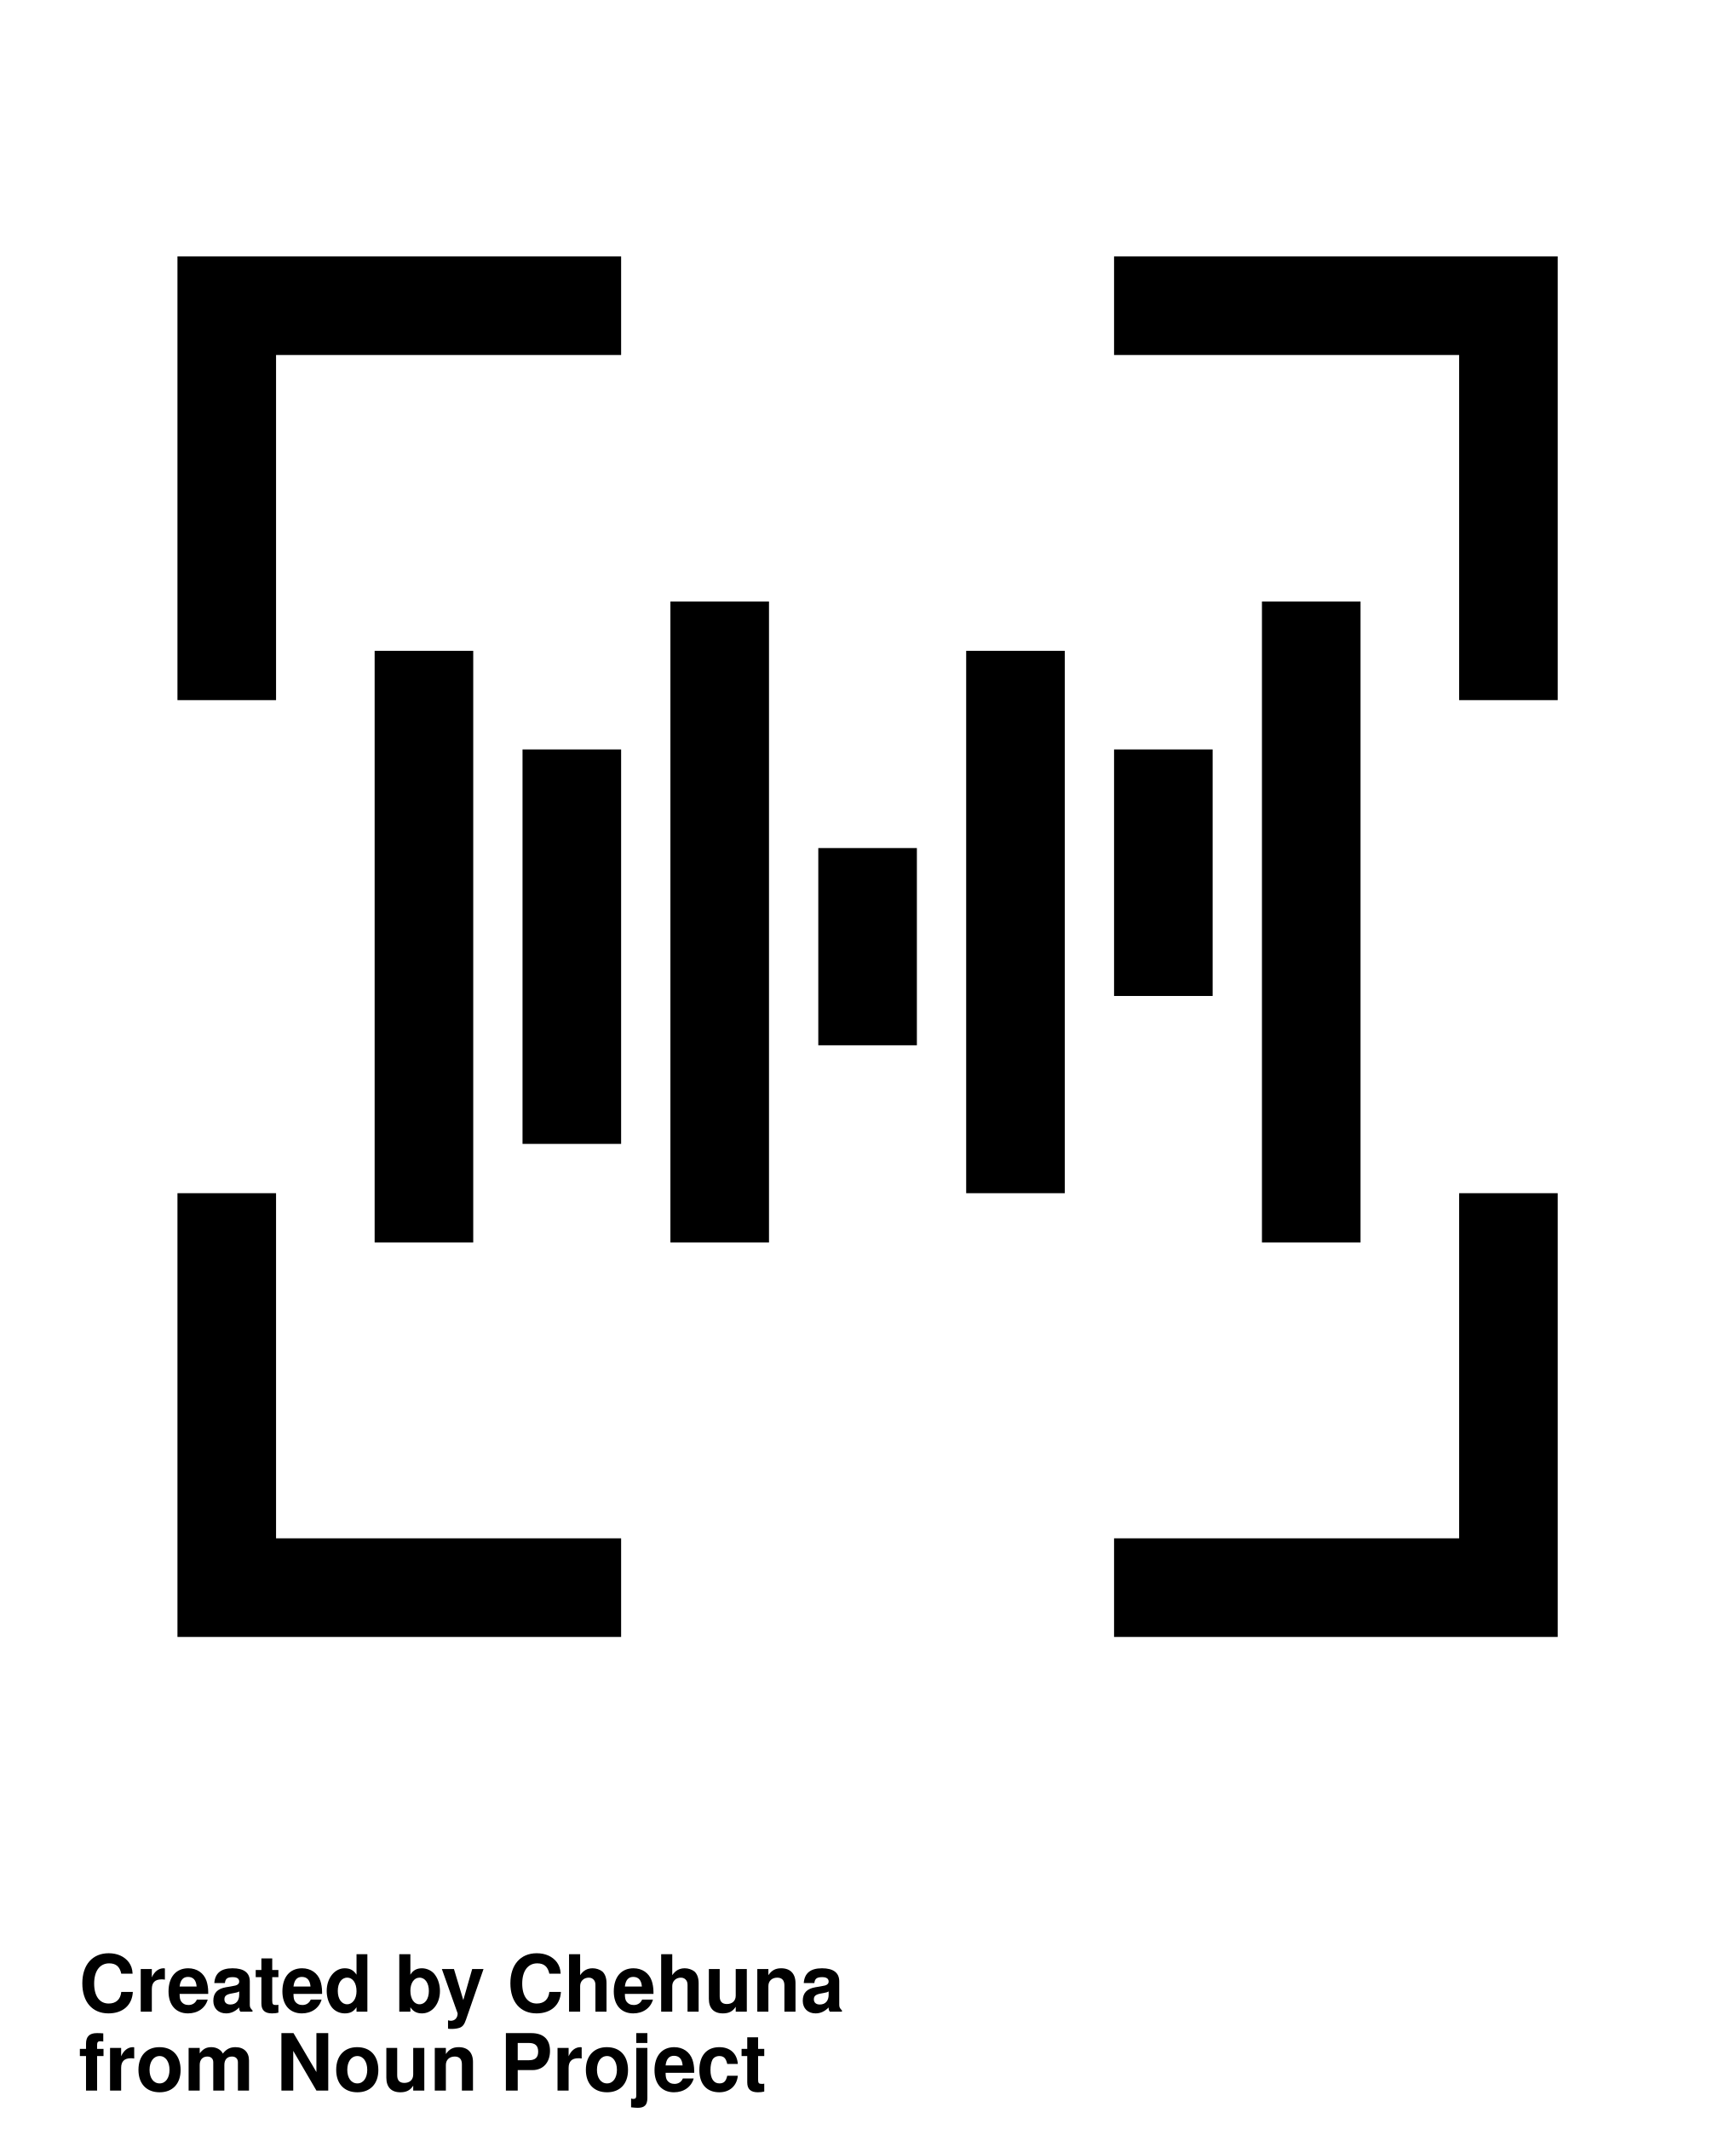
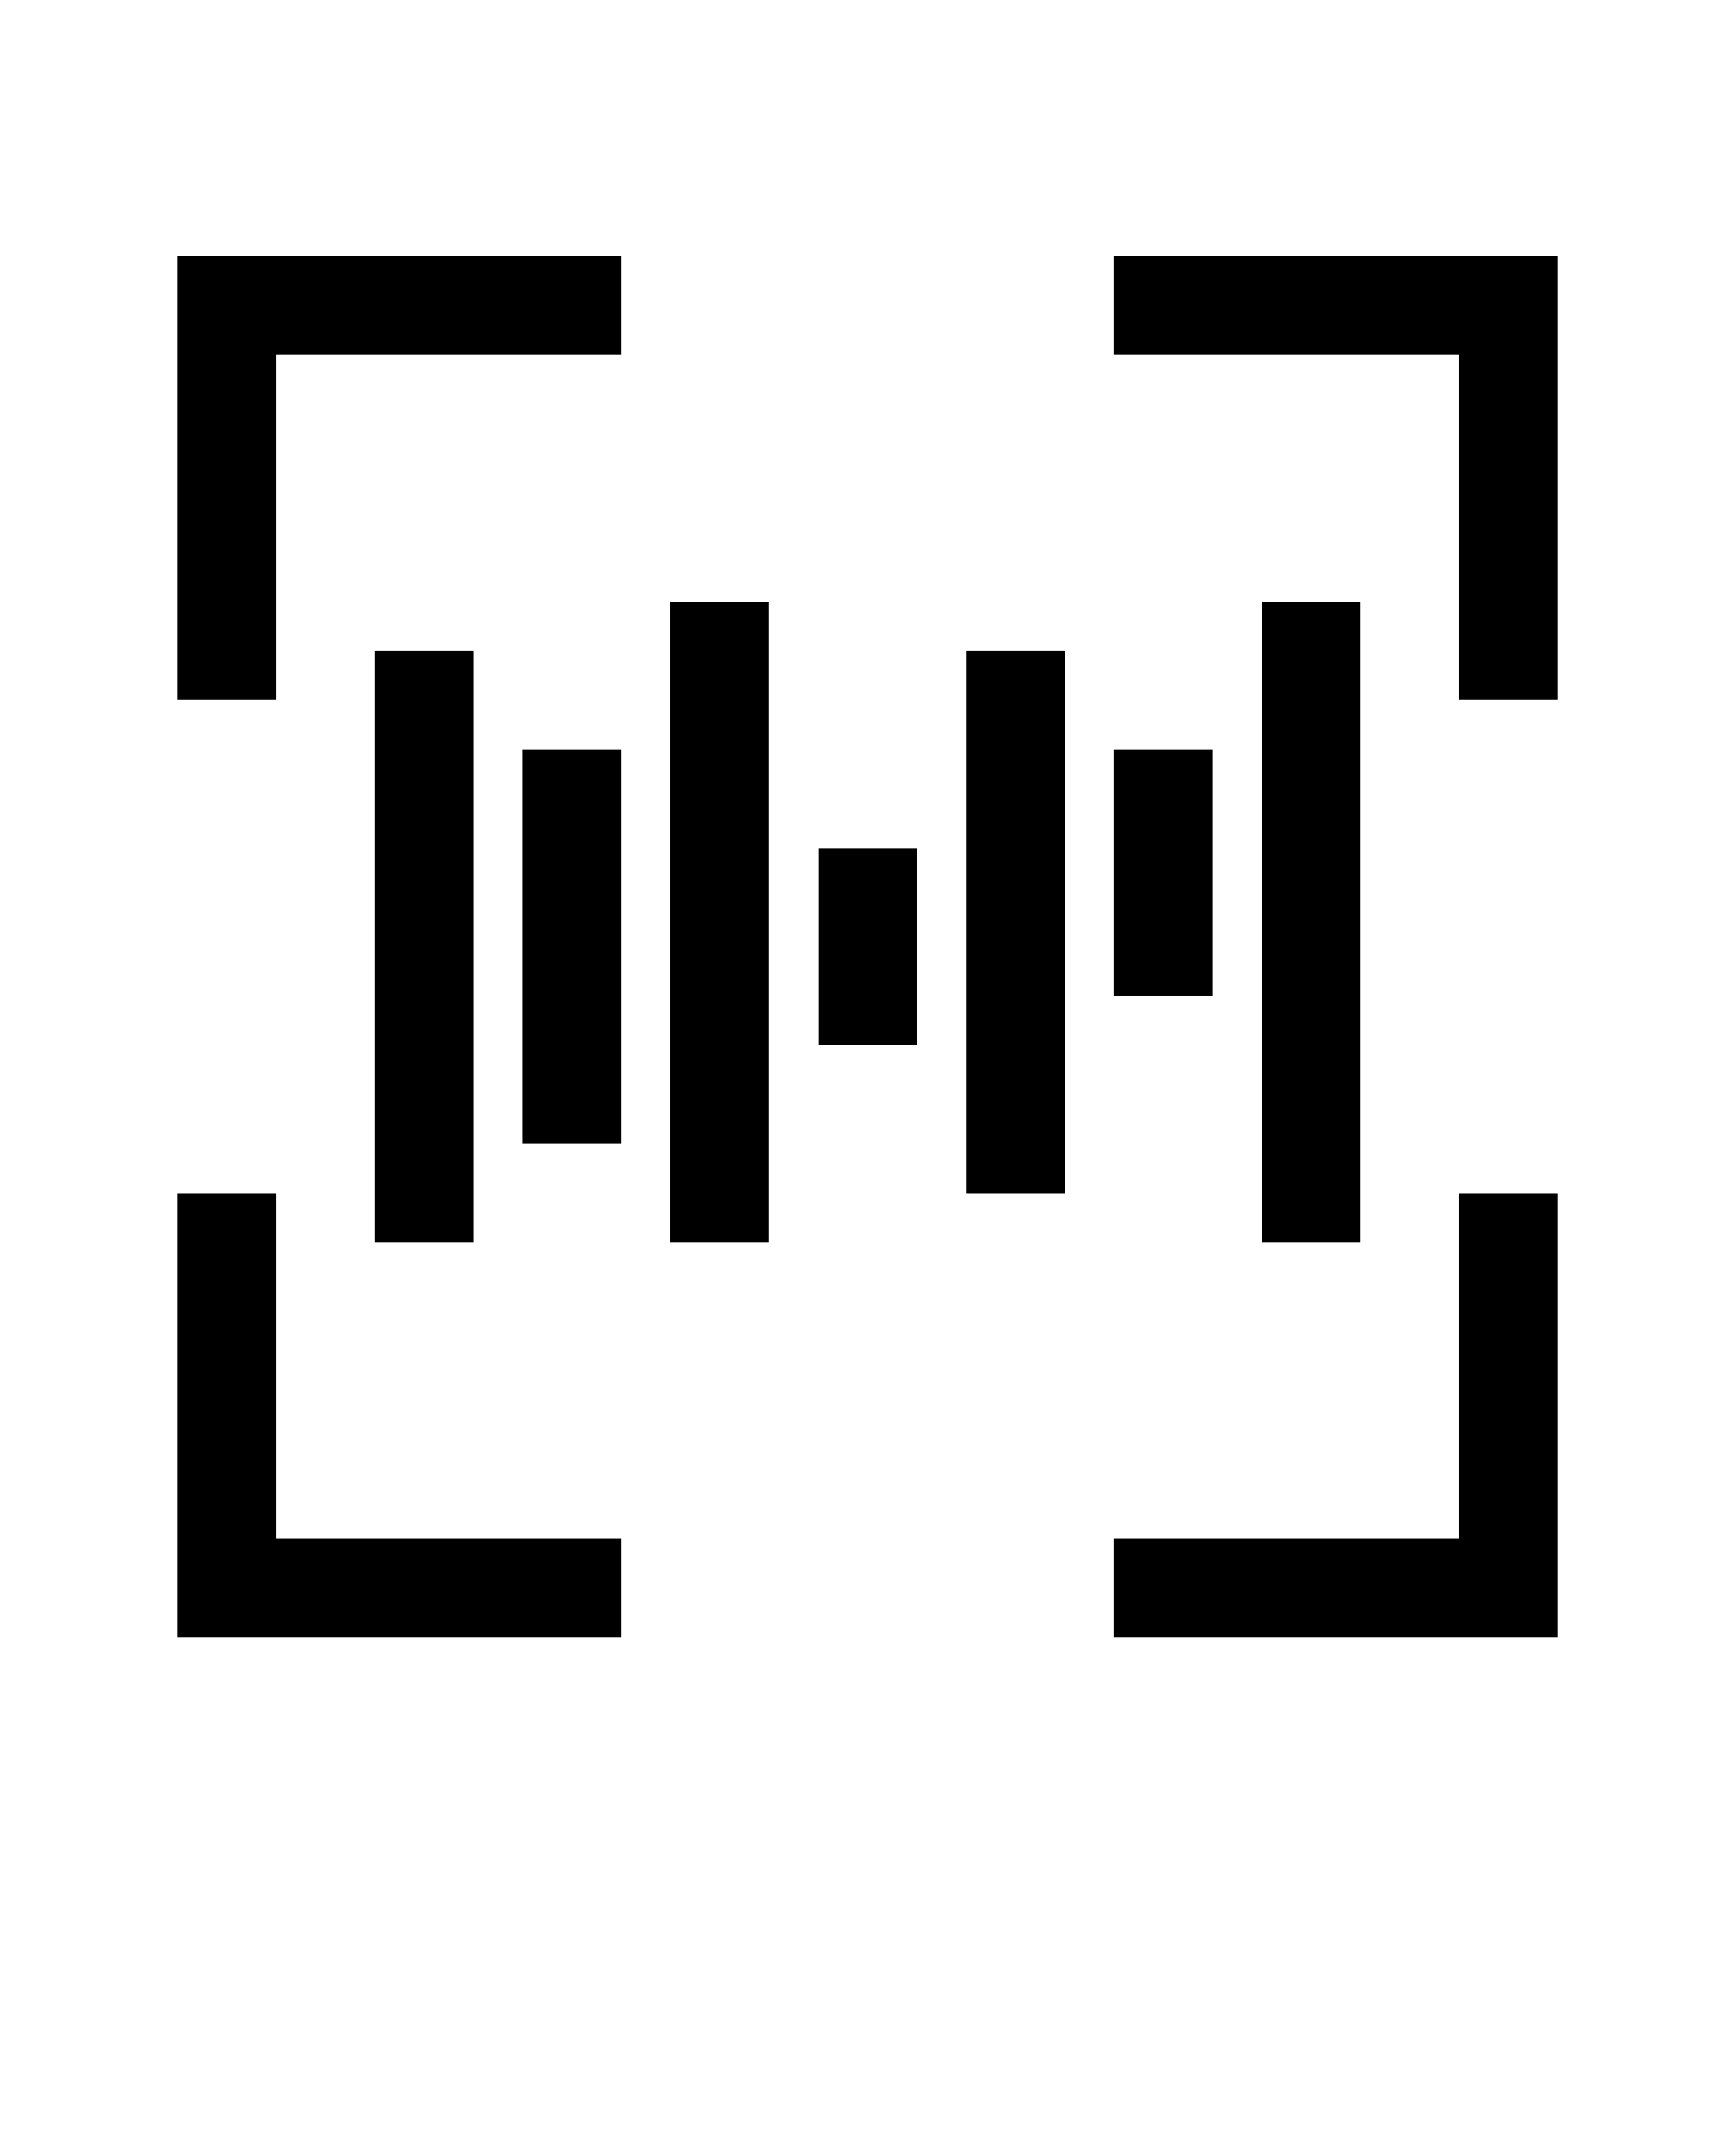
<svg xmlns="http://www.w3.org/2000/svg" version="1.1" viewBox="-5.0 -10.0 110.0 135.0">
  <path d="m6.25 6.25h28.125v6.25h-21.875v21.875h-6.25zm21.875 56.25h6.25v-25h-6.25zm-15.625 3.125h-6.25v28.125h28.125v-6.25h-21.875zm6.25-34.375v37.5h6.25v-37.5zm18.75 37.5h6.25v-40.625h-6.25zm34.375-31.25h-6.25v15.625h6.25zm3.125-9.375v40.625h6.25v-40.625zm-9.375-21.875v6.25h21.875v21.875h6.25v-28.125zm-18.75 50h6.25v-12.5h-6.25zm9.375 9.375h6.25v-34.375h-6.25zm31.25 21.875h-21.875v6.25h28.125v-28.125h-6.25z" />
-   <text x="0.0" y="117.5" font-size="5.0" font-weight="bold" font-family="Arbeit Regular, Helvetica, Arial-Unicode, Arial, Sans-serif" fill="#000000">Created by Chehuna</text>
-   <text x="0.0" y="122.5" font-size="5.0" font-weight="bold" font-family="Arbeit Regular, Helvetica, Arial-Unicode, Arial, Sans-serif" fill="#000000">from Noun Project</text>
</svg>
